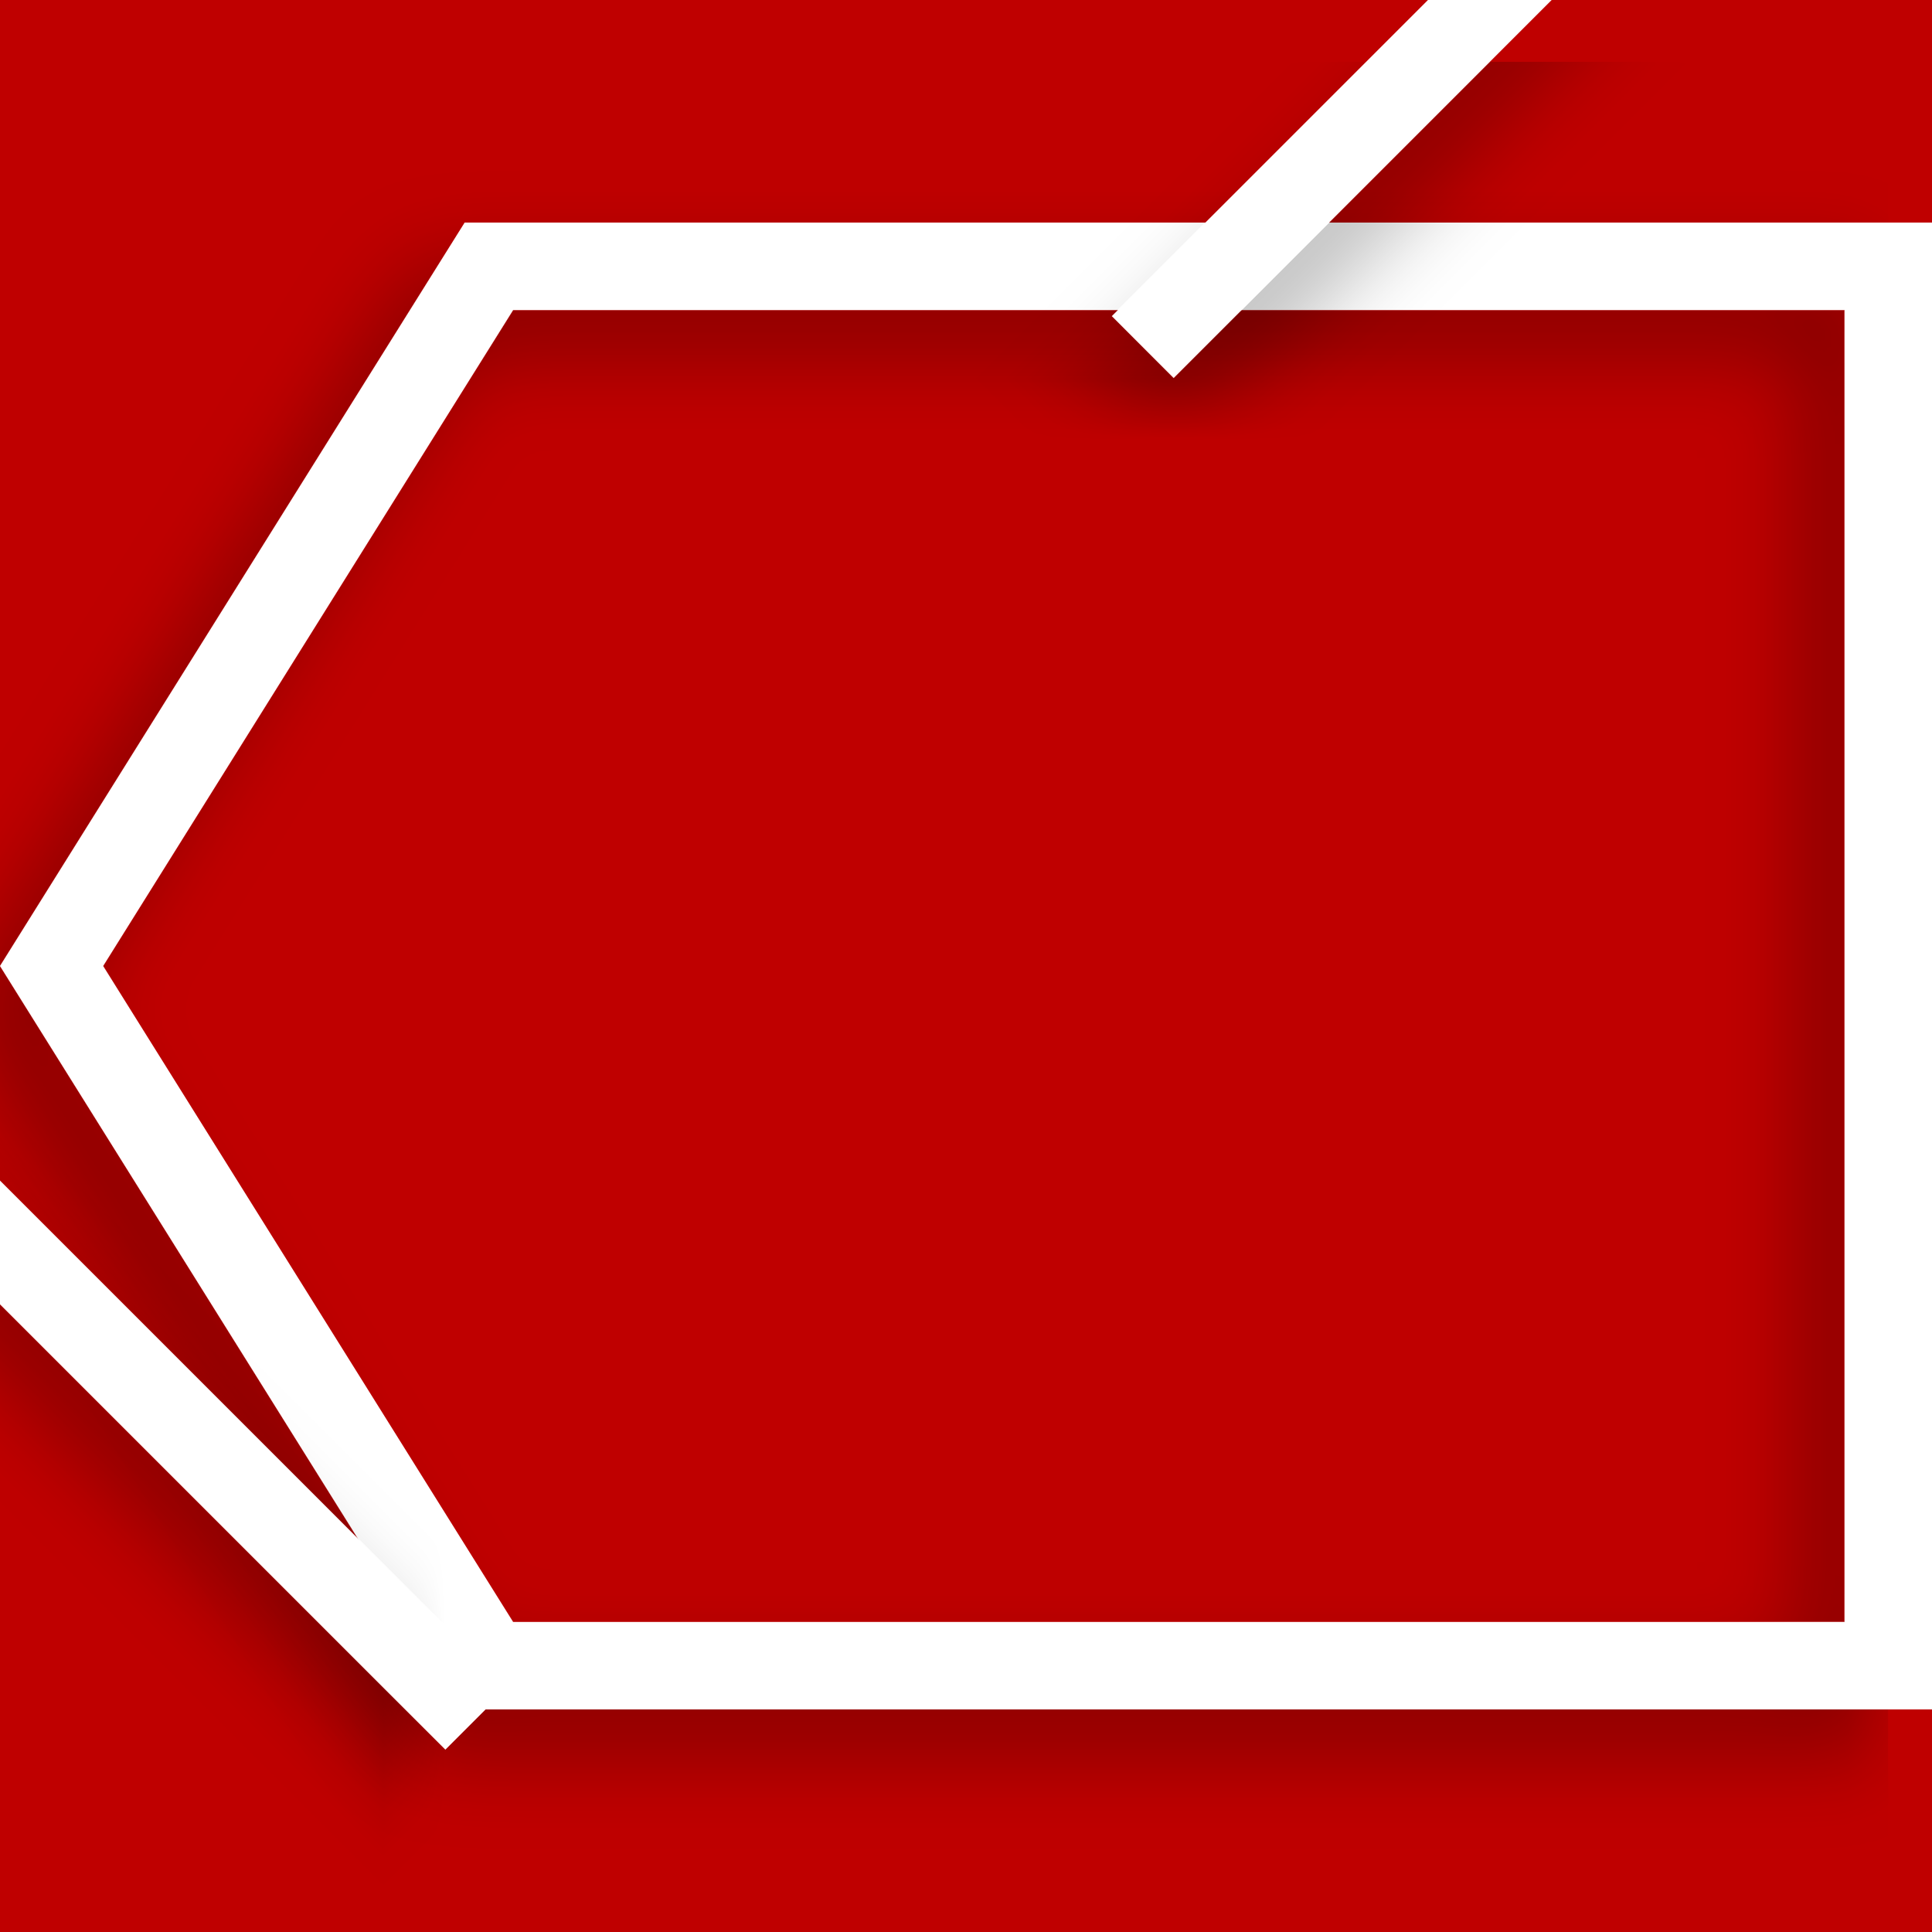
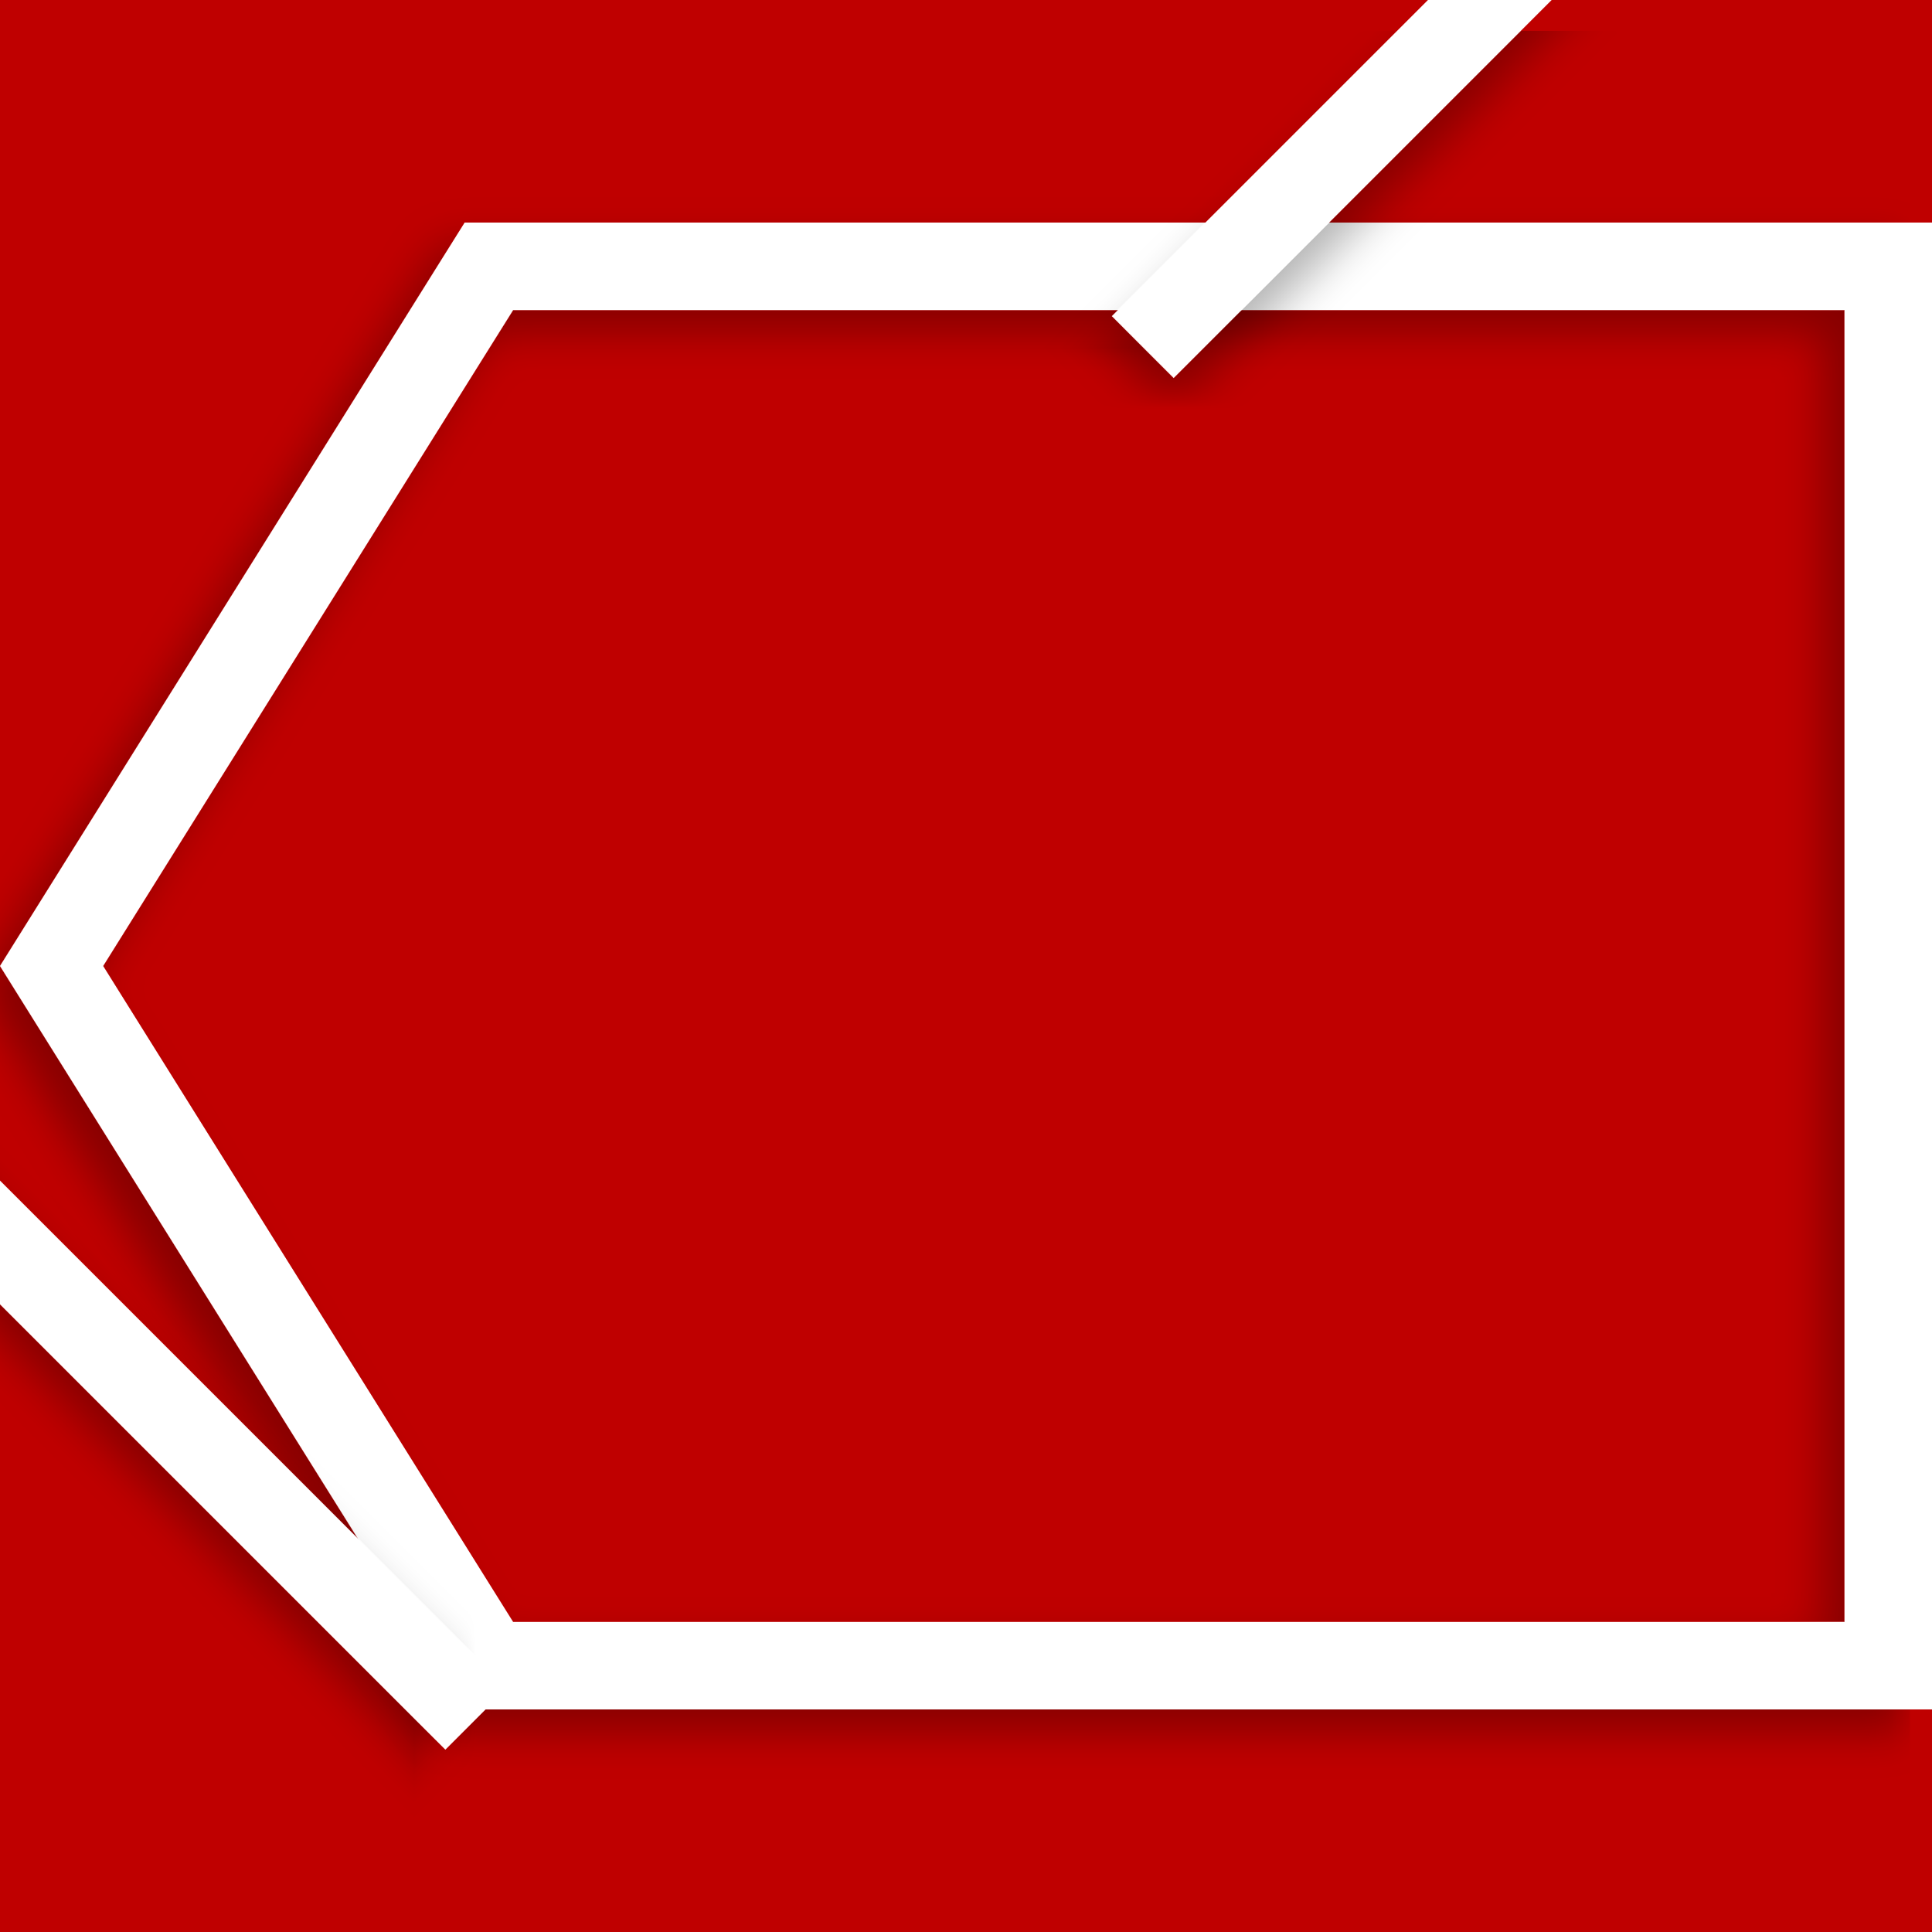
<svg xmlns="http://www.w3.org/2000/svg" lang="en-GB" viewBox="0 0 44.18 44.18">
  <defs>
    <style type="text/css">

    rect:nth-of-type(1) {
      width: 44.18px;
      height: 44.18px;
      fill: rgb(191, 0, 0);
    }

    path {
      fill: rgb(255, 255, 255);
      filter: url(#drop-shadow);
    }

    rect:nth-of-type(n+2) {
      x: 14.866px;
      y: 21.09px;
      width: 22.627px;
      height: 2px;
      fill: rgb(255, 255, 255);
      transform-origin: center;
      filter: url(#drop-shadow);
    }

    rect:nth-of-type(2) {
      transform: rotate(45deg) translate(-2px, -2px);
    }

    rect:nth-of-type(3) {
      transform: rotate(-45deg) translate(-2px, 2px);
    }

    </style>
    <filter id="drop-shadow">
-       <feDropShadow dx="1" dy="1" stdDeviation="1" flood-color="rgb(0, 0, 0, 0.3)" />
-       <feDropShadow dx="1" dy="-1" stdDeviation="1" flood-color="rgb(0, 0, 0, 0.3)" />
-       <feDropShadow dx="-1" dy="-1" stdDeviation="1" flood-color="rgb(0, 0, 0, 0.3)" />
-       <feDropShadow dx="-1" dy="1" stdDeviation="1" flood-color="rgb(0, 0, 0, 0.3)" />
+       <feDropShadow dx="0.5" dy="0.5" stdDeviation="0.5" flood-color="rgb(0, 0, 0, 0.3)" />
+       <feDropShadow dx="0.5" dy="-0.5" stdDeviation="0.5" flood-color="rgb(0, 0, 0, 0.3)" />
+       <feDropShadow dx="-0.5" dy="-0.5" stdDeviation="0.5" flood-color="rgb(0, 0, 0, 0.3)" />
+       <feDropShadow dx="-0.5" dy="0.5" stdDeviation="0.5" flood-color="rgb(0, 0, 0, 0.3)" />
    </filter>
  </defs>
  <rect />
  <path d="M44.18,39.09H10.625L0,22.09l10.625-17H44.18V39.09z M11.734,37.09H42.18v-30H11.734l-9.375,15 L11.734,37.09z" />
  <rect />
  <rect />
</svg>
